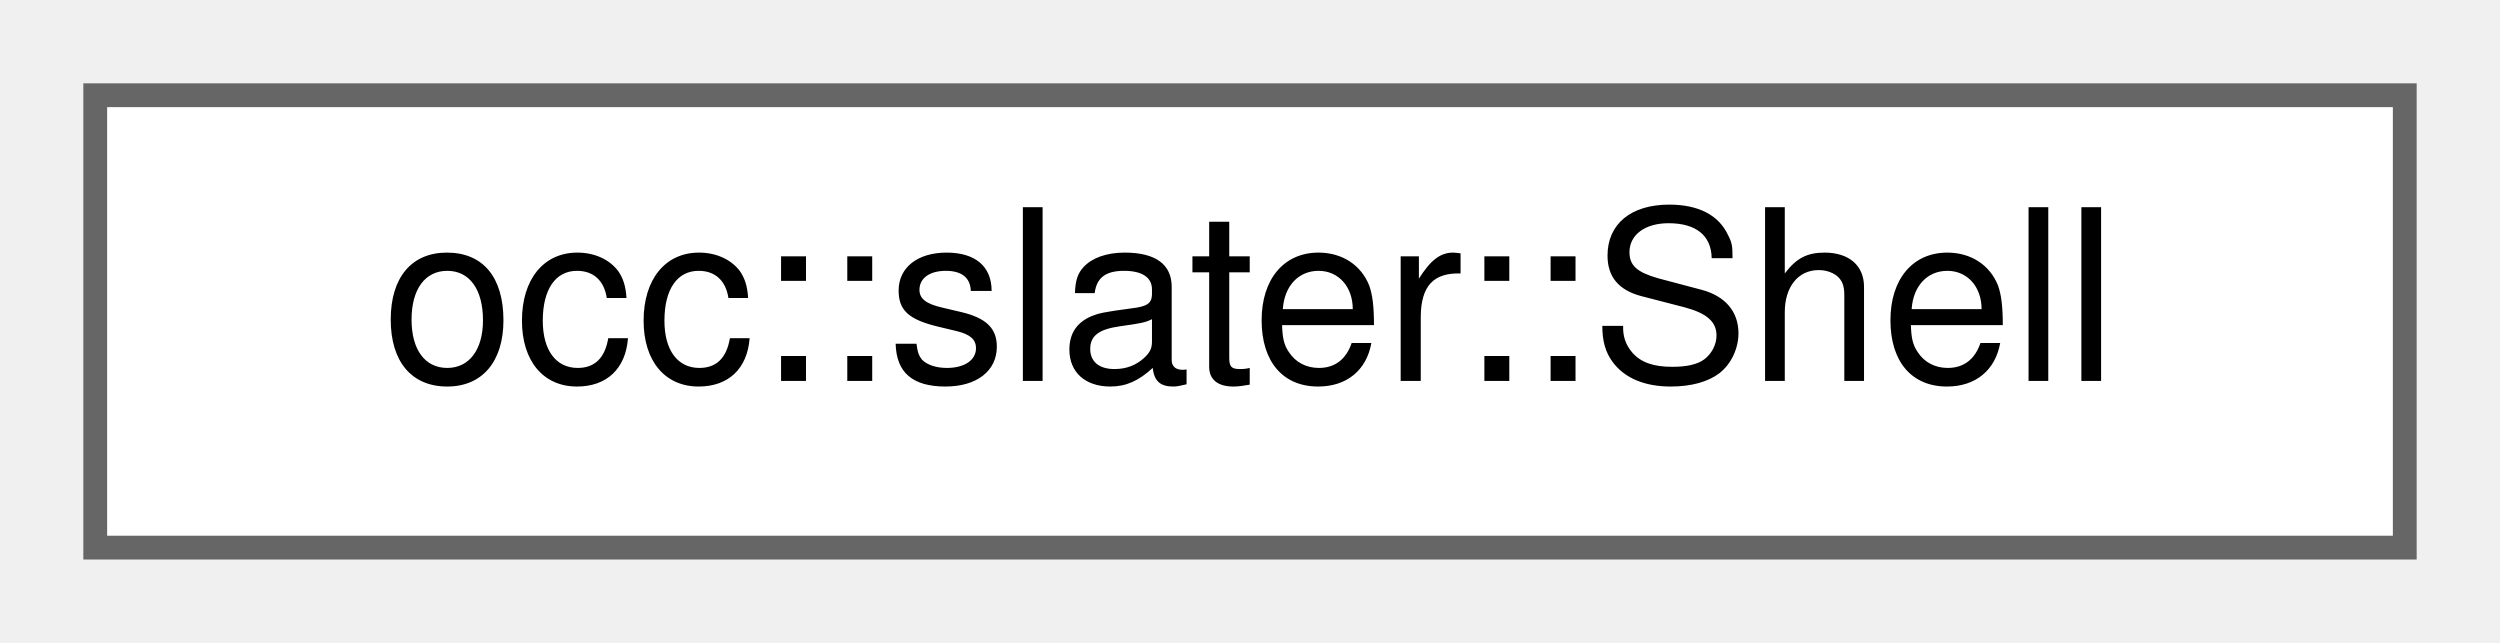
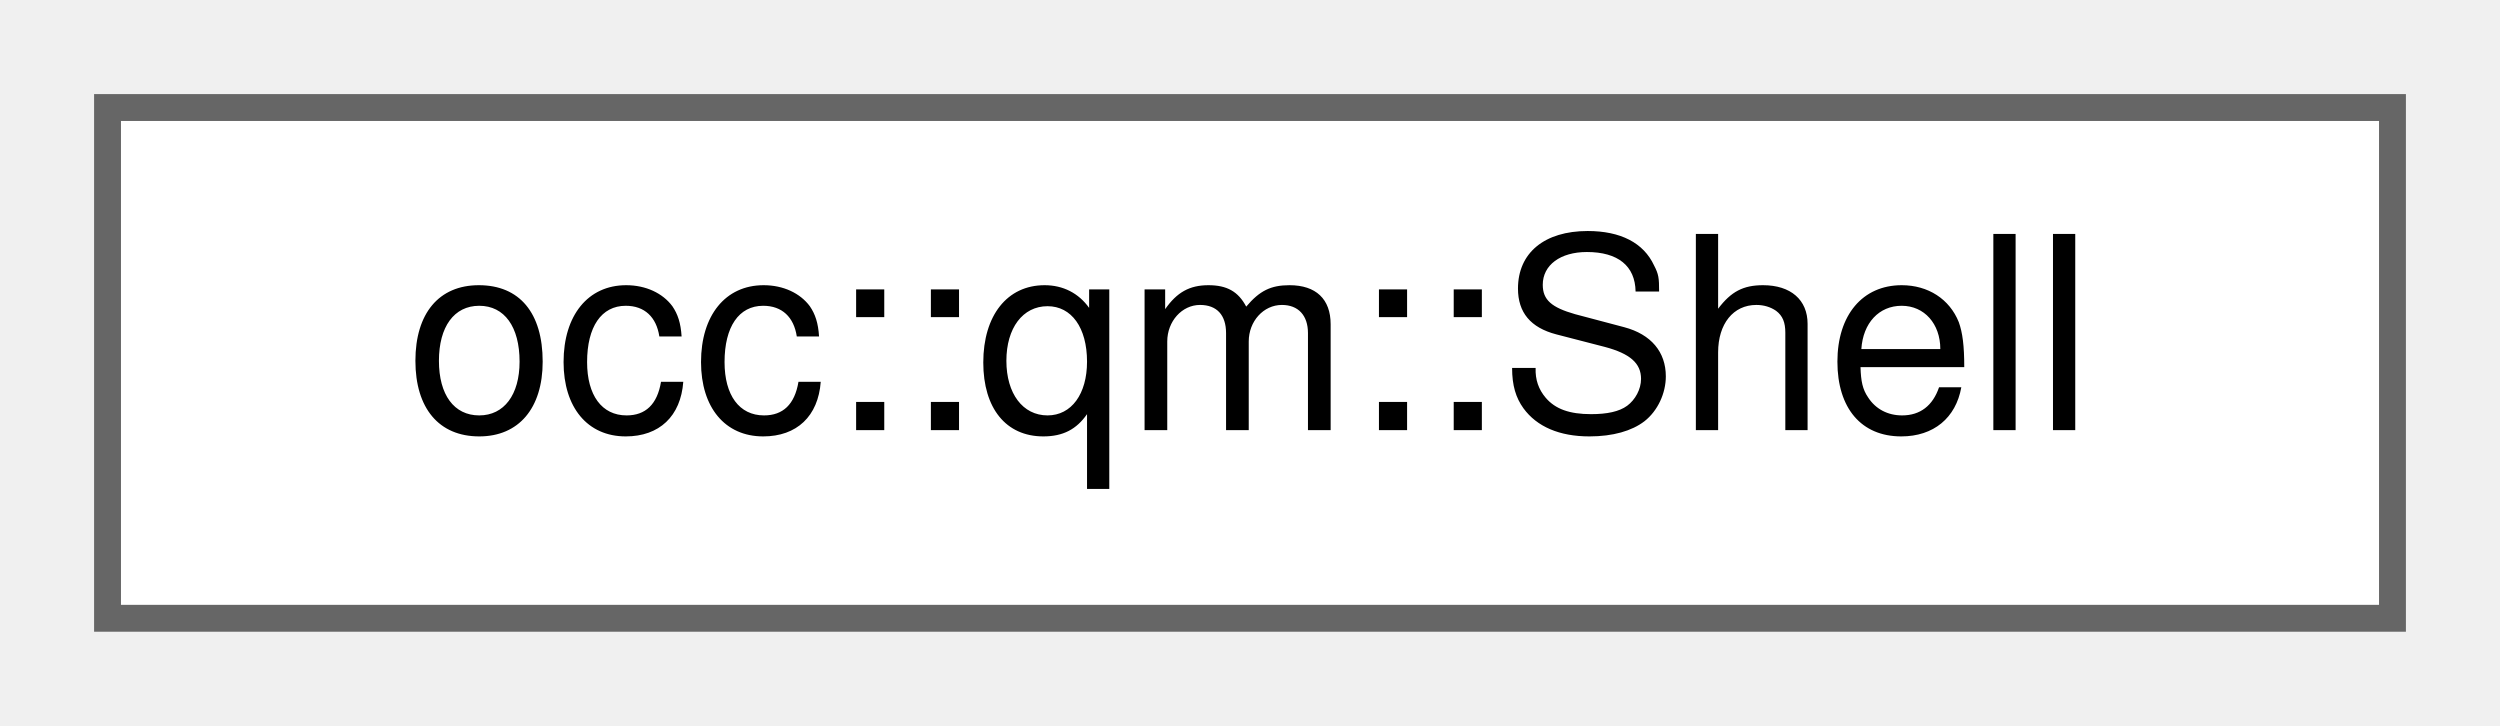
- <svg xmlns="http://www.w3.org/2000/svg" xmlns:xlink="http://www.w3.org/1999/xlink" width="105pt" height="27pt" viewBox="0.00 0.00 105.00 27.00">
+ <svg xmlns="http://www.w3.org/2000/svg" xmlns:xlink="http://www.w3.org/1999/xlink" width="93pt" height="27pt" viewBox="0.00 0.00 93.00 27.00">
  <g id="graph0" class="graph" transform="scale(1 1) rotate(0) translate(4 23)">
    <g id="Node000000" class="node">
      <g id="a_Node000000">
-         <a xlink:href="classocc_1_1slater_1_1Shell.html" target="_top" xlink:title=" ">
-           <polygon fill="white" stroke="#666666" points="97,-19 0,-19 0,0 97,0 97,-19" />
-           <text text-anchor="middle" x="48.5" y="-7" font-family="Helvetica,sans-Serif" font-size="10.00">occ::slater::Shell</text>
+         <a xlink:href="structocc_1_1qm_1_1Shell.html" target="_top" xlink:title=" ">
+           <polygon fill="white" stroke="#666666" points="85,-19 0,-19 0,0 85,0 85,-19" />
+           <text text-anchor="middle" x="42.5" y="-7" font-family="Helvetica,sans-Serif" font-size="10.00">occ::qm::Shell</text>
        </a>
      </g>
    </g>
  </g>
</svg>
